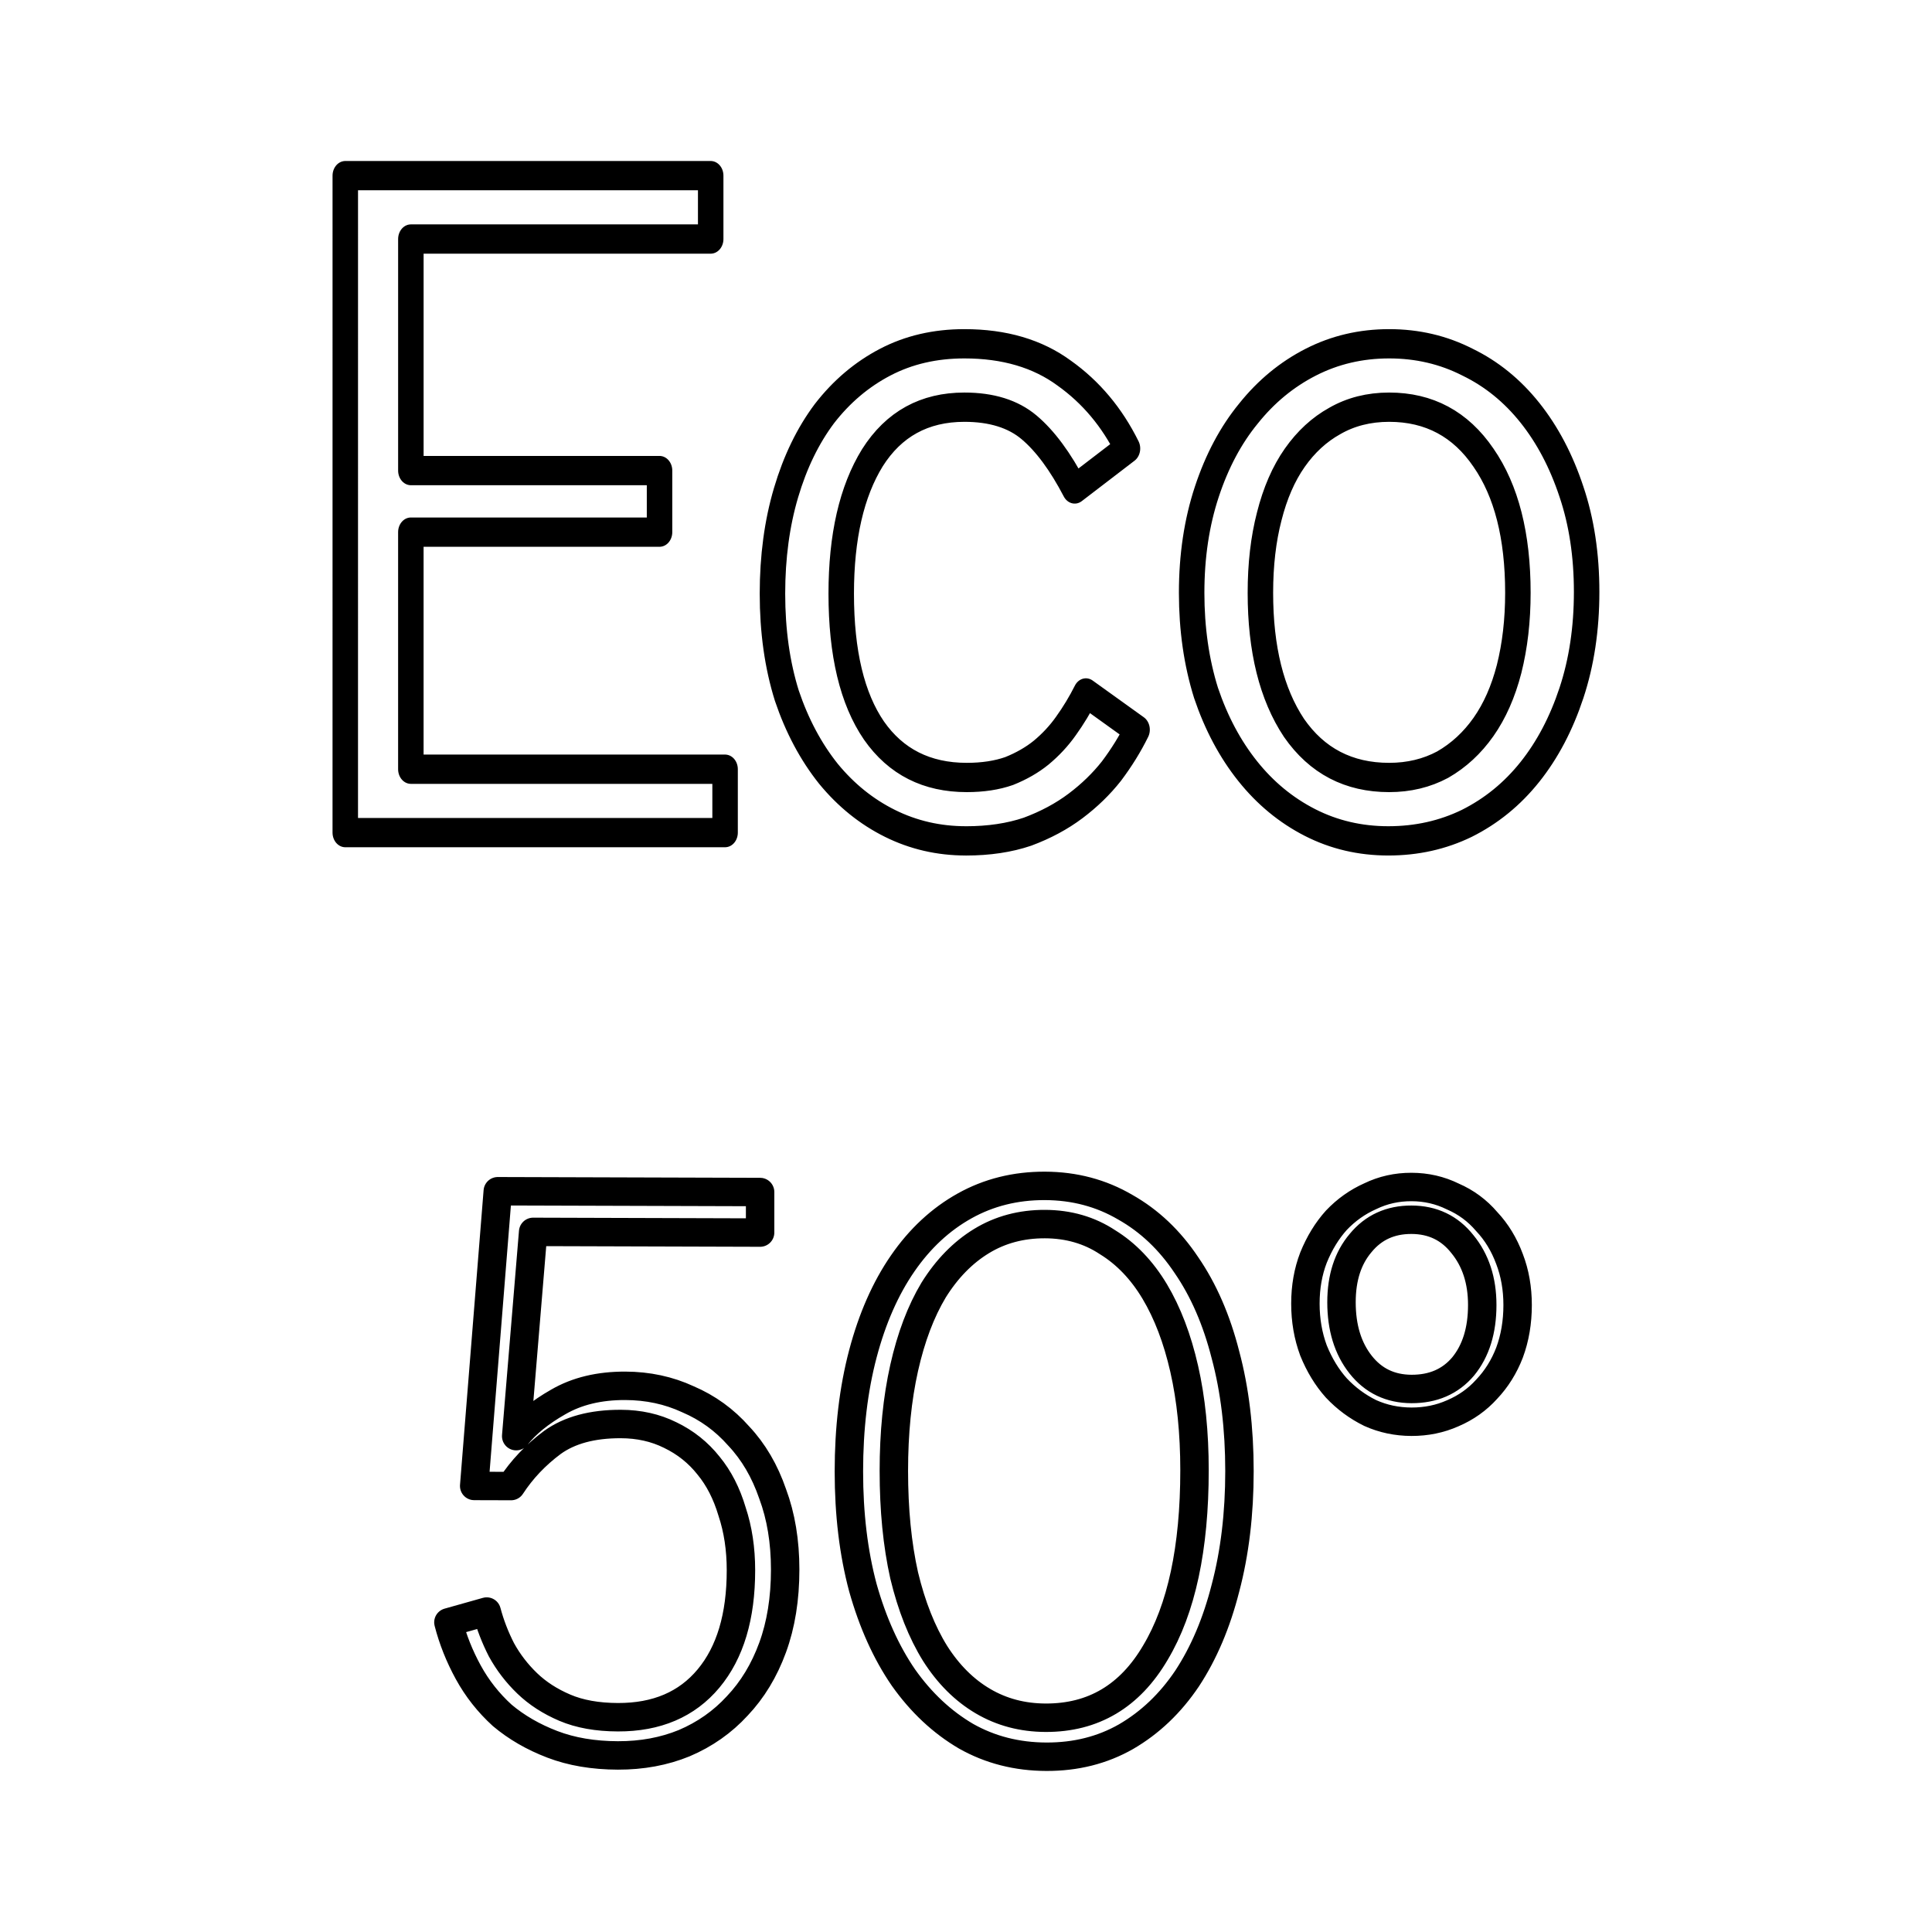
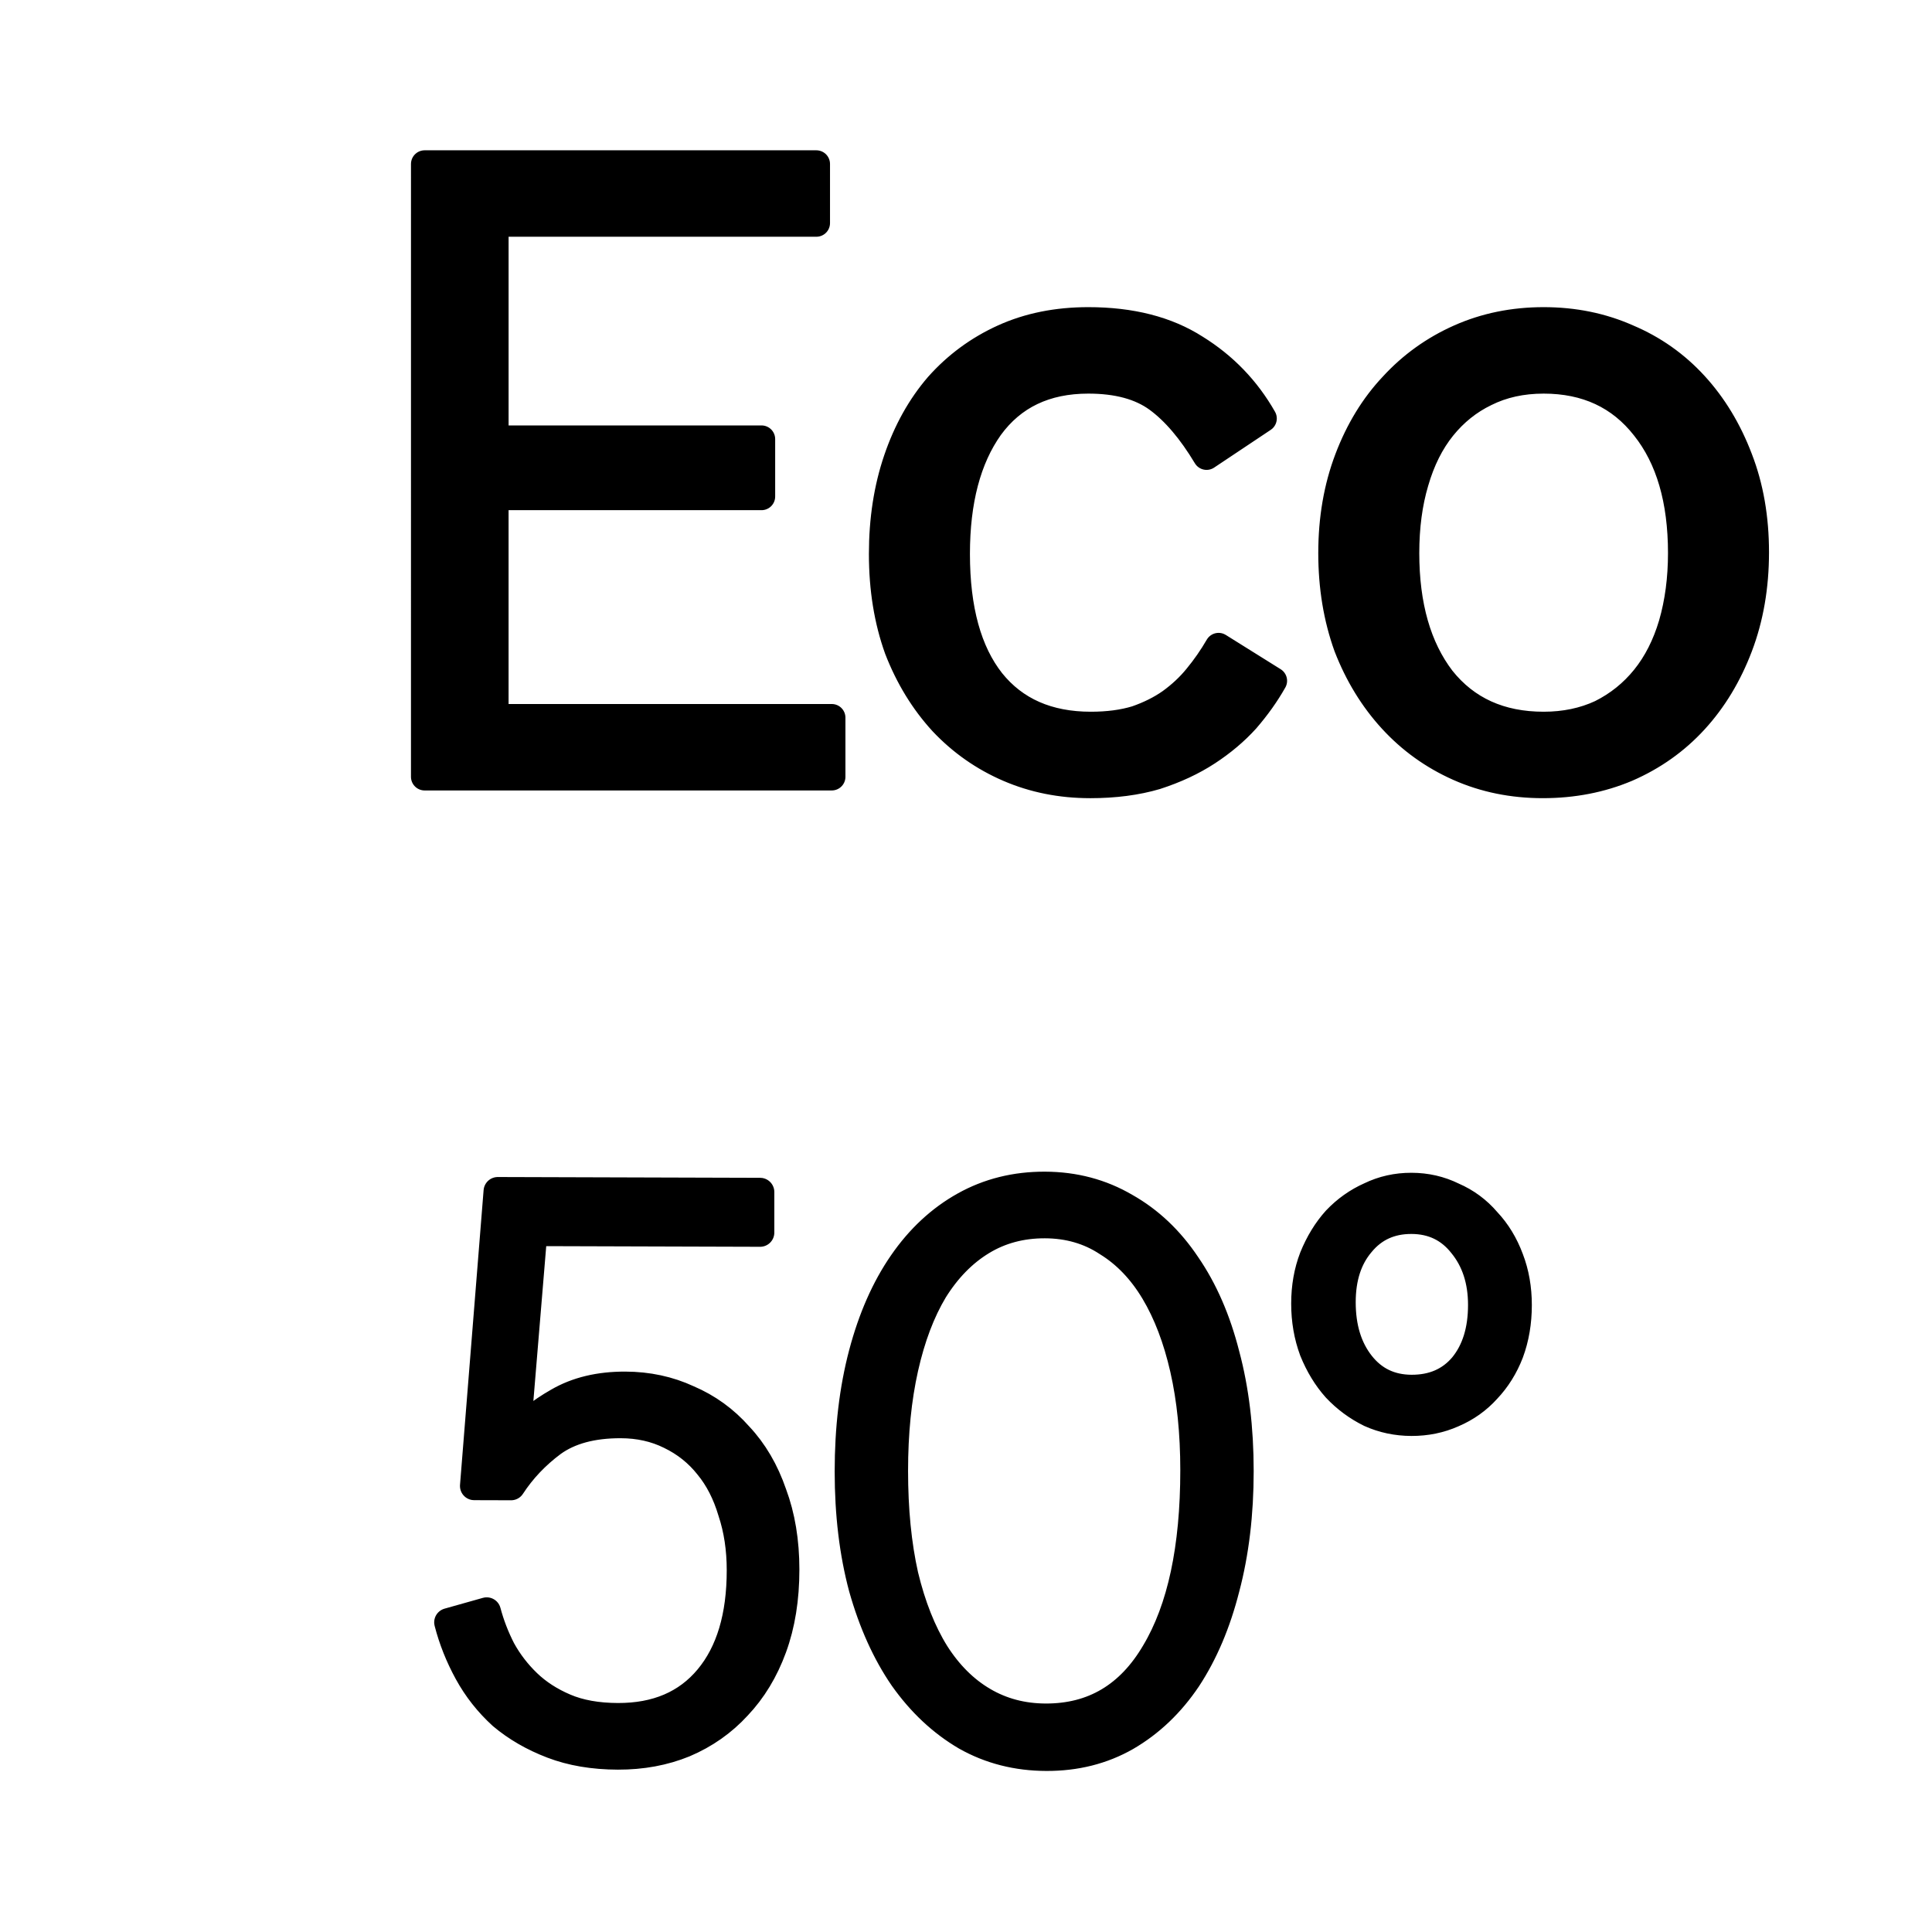
- <svg xmlns="http://www.w3.org/2000/svg" width="24" height="24" viewBox="0 0 24 24" stroke="currentColor" fill="none">
+ <svg xmlns="http://www.w3.org/2000/svg" width="24" height="24" viewBox="0 0 24 24">
  <g transform="translate(-9.405 .02)scale(.21341)">
-     <path d="M68.788 9.45h22.801v3.442H72.88v12.573h15.517v3.343H72.879v12.873h19.608v3.442h-23.7Zm38.73 36.122q-2.545 0-4.74-.948t-3.842-2.694q-1.647-1.796-2.595-4.24-.898-2.495-.898-5.539 0-2.994.849-5.488.848-2.495 2.394-4.291 1.597-1.796 3.792-2.794 2.196-.998 4.94-.998 3.742 0 6.236 1.597 2.495 1.546 3.942 4.09l-3.293 2.196q-1.347-2.245-2.844-3.343t-4.041-1.097q-3.742 0-5.738 2.744-1.946 2.744-1.946 7.384 0 4.84 2.046 7.434 2.045 2.545 5.787 2.545 1.497 0 2.645-.35 1.147-.399 1.996-.997.898-.649 1.546-1.447.699-.848 1.248-1.796l3.193 1.995q-.649 1.148-1.597 2.246-.948 1.047-2.245 1.895t-2.994 1.397q-1.696.5-3.841.5zm26.406-3.442q1.846 0 3.343-.699 1.496-.748 2.544-2.045 1.048-1.298 1.597-3.144.549-1.896.549-4.14 0-4.64-2.146-7.335-2.145-2.744-5.887-2.744-1.896 0-3.393.748-1.447.699-2.495 1.996-1.047 1.297-1.596 3.193-.55 1.846-.55 4.141 0 4.59 2.096 7.335 2.146 2.694 5.938 2.694zm-.05 3.442q-2.645 0-4.89-.997-2.245-.998-3.891-2.794-1.647-1.797-2.595-4.241-.898-2.495-.898-5.439 0-2.993.948-5.488t2.594-4.241q1.647-1.796 3.892-2.794t4.89-.998 4.89.998q2.244.948 3.89 2.744 1.647 1.796 2.595 4.29.948 2.446.948 5.44 0 2.993-.948 5.488-.948 2.494-2.594 4.29-1.647 1.797-3.942 2.794-2.245.948-4.89.948z" transform="scale(.93285 1.07198)" stroke="#000" stroke-width="1.59" stroke-linejoin="round" />
-     <path d="M80.037 102.088q-2.145-.006-3.818-.647-1.673-.64-2.917-1.688-1.2-1.093-1.973-2.503-.772-1.41-1.158-2.909l2.23-.628q.3 1.135.858 2.227.6 1.09 1.502 1.956.9.865 2.187 1.414t3.089.554q3.388.01 5.276-2.254t1.887-6.304q0-1.861-.515-3.406-.471-1.59-1.372-2.682-.901-1.138-2.23-1.778-1.288-.64-2.875-.644-2.488-.007-3.989 1.077-1.458 1.086-2.402 2.535l-2.145-.006 1.373-17.155 15.27.046v2.36l-13.211-.04-.987 11.89q.858-1.086 2.445-1.989 1.63-.948 3.904-.941 1.973.006 3.646.782 1.716.732 2.96 2.143 1.286 1.366 1.973 3.365.729 1.954.729 4.406 0 2.542-.73 4.537-.728 1.995-2.058 3.398-1.287 1.404-3.089 2.17-1.758.72-3.86.714zm24.9-2.194q4.16.013 6.39-3.793 2.274-3.807 2.274-10.616 0-3.268-.6-5.903-.601-2.635-1.716-4.5-1.116-1.864-2.746-2.868-1.587-1.049-3.646-1.055t-3.689.988-2.788 2.851q-1.115 1.858-1.716 4.534-.6 2.677-.6 5.99 0 3.405.6 6.085.644 2.68 1.802 4.545 1.158 1.82 2.788 2.778t3.646.964zm.042 2.27q-2.574-.008-4.675-1.194-2.102-1.232-3.647-3.416-1.5-2.183-2.359-5.228-.815-3.043-.815-6.766 0-3.768.815-6.852t2.317-5.259q1.5-2.174 3.603-3.348 2.102-1.174 4.675-1.166t4.676 1.24q2.102 1.186 3.56 3.37 1.502 2.183 2.274 5.227.815 3.044.815 6.766t-.815 6.807q-.772 3.04-2.23 5.26-1.46 2.174-3.561 3.393-2.06 1.174-4.633 1.166zm21.253-21.407q1.888.006 3.003-1.307 1.115-1.359 1.115-3.583 0-2.134-1.158-3.545-1.115-1.41-2.96-1.416-1.844-.005-2.96 1.353-1.115 1.313-1.115 3.447 0 2.224 1.116 3.635 1.115 1.41 2.96 1.416zm0 1.907q-1.286-.004-2.402-.507-1.115-.548-1.973-1.459-.815-.91-1.33-2.183-.471-1.272-.471-2.725t.471-2.677q.515-1.27 1.33-2.175.858-.905 1.973-1.401 1.116-.541 2.402-.537 1.287.003 2.403.552 1.158.502 1.973 1.458.858.91 1.33 2.183.471 1.227.471 2.68 0 1.498-.471 2.768-.472 1.224-1.33 2.13-.815.905-1.973 1.4-1.116.496-2.403.493z" stroke-width="1.655" stroke-linejoin="round" />
+     <path d="M68.788 9.45h22.801v3.442H72.88v12.573h15.517v3.343H72.879v12.873h19.608v3.442h-23.7Zm38.73 36.122q-2.545 0 -4.74 -0.948t-3.842 -2.694q-1.647 -1.796 -2.595 -4.24q-0.898 -2.495 -0.898 -5.539q0 -2.994 0.849 -5.488q0.848 -2.495 2.394 -4.291q1.597 -1.796 3.792 -2.794q2.196 -0.998 4.94 -0.998q3.742 0 6.236 1.597q2.495 1.546 3.942 4.09l-3.293 2.196q-1.347 -2.245 -2.844 -3.343t-4.041 -1.097q-3.742 0 -5.738 2.744q-1.946 2.744 -1.946 7.384q0 4.84 2.046 7.434q2.045 2.545 5.787 2.545q1.497 0 2.645 -0.35q1.147 -0.399 1.996 -0.997q0.898 -0.649 1.546 -1.447q0.699 -0.848 1.248 -1.796l3.193 1.995q-0.649 1.148 -1.597 2.246q-0.948 1.047 -2.245 1.895t-2.994 1.397q-1.696 0.5 -3.841 0.5zm26.406 -3.442q1.846 0 3.343 -0.699q1.496 -0.748 2.544 -2.045q1.048 -1.298 1.597 -3.144q0.549 -1.896 0.549 -4.14q0 -4.64 -2.146 -7.335q-2.145 -2.744 -5.887 -2.744q-1.896 0 -3.393 0.748q-1.447 0.699 -2.495 1.996q-1.047 1.297 -1.596 3.193q-0.55 1.846 -0.55 4.141q0 4.59 2.096 7.335q2.146 2.694 5.938 2.694zm-0.05 3.442q-2.645 0 -4.89 -0.997q-2.245 -0.998 -3.891 -2.794q-1.647 -1.797 -2.595 -4.241q-0.898 -2.495 -0.898 -5.439q0 -2.993 0.948 -5.488t2.594 -4.241q1.647 -1.796 3.892 -2.794t4.89 -0.998t4.89 0.998q2.244 0.948 3.89 2.744q1.647 1.796 2.595 4.29q0.948 2.446 0.948 5.44q0 2.993 -0.948 5.488q-0.948 2.494 -2.594 4.29q-1.647 1.797 -3.942 2.794q-2.245 0.948 -4.89 0.948z" stroke="#000" stroke-width="1.59" stroke-linejoin="round" />
+     <path d="M80.037 102.088q-2.145-.006-3.818-.647-1.673-.64-2.917-1.688-1.2-1.093-1.973-2.503-.772-1.41-1.158-2.909l2.23-.628q.3 1.135.858 2.227.6 1.09 1.502 1.956.9.865 2.187 1.414t3.089.554q3.388.01 5.276-2.254t1.887-6.304q0-1.861-.515-3.406-.471-1.59-1.372-2.682-.901-1.138-2.23-1.778-1.288-.64-2.875-.644-2.488-.007-3.989 1.077-1.458 1.086-2.402 2.535l-2.145-.006 1.373-17.155 15.27.046v2.36l-13.211-.04-.987 11.89q.858-1.086 2.445-1.989 1.63-.948 3.904-.941 1.973.006 3.646.782 1.716.732 2.96 2.143 1.286 1.366 1.973 3.365.729 1.954.729 4.406 0 2.542-.73 4.537-.728 1.995-2.058 3.398-1.287 1.404-3.089 2.17-1.758.72-3.86.714zm24.9-2.194q4.16.013 6.39-3.793 2.274-3.807 2.274-10.616 0-3.268-.6-5.903-.601-2.635-1.716-4.5-1.116-1.864-2.746-2.868-1.587-1.049-3.646-1.055t-3.689.988-2.788 2.851q-1.115 1.858-1.716 4.534-.6 2.677-.6 5.99 0 3.405.6 6.085.644 2.68 1.802 4.545 1.158 1.82 2.788 2.778t3.646.964zm.042 2.27q-2.574-.008-4.675-1.194-2.102-1.232-3.647-3.416-1.5-2.183-2.359-5.228-.815-3.043-.815-6.766 0-3.768.815-6.852t2.317-5.259q1.5-2.174 3.603-3.348 2.102-1.174 4.675-1.166t4.676 1.24q2.102 1.186 3.56 3.37 1.502 2.183 2.274 5.227.815 3.044.815 6.766t-.815 6.807q-.772 3.04-2.23 5.26-1.46 2.174-3.561 3.393-2.06 1.174-4.633 1.166zm21.253-21.407q1.888.006 3.003-1.307 1.115-1.359 1.115-3.583 0-2.134-1.158-3.545-1.115-1.41-2.96-1.416-1.844-.005-2.96 1.353-1.115 1.313-1.115 3.447 0 2.224 1.116 3.635 1.115 1.41 2.96 1.416zm0 1.907q-1.286-.004-2.402-.507-1.115-.548-1.973-1.459-.815-.91-1.33-2.183-.471-1.272-.471-2.725t.471-2.677q.515-1.27 1.33-2.175.858-.905 1.973-1.401 1.116-.541 2.402-.537 1.287.003 2.403.552 1.158.502 1.973 1.458.858.91 1.33 2.183.471 1.227.471 2.68 0 1.498-.471 2.768-.472 1.224-1.33 2.13-.815.905-1.973 1.4-1.116.496-2.403.493z" stroke="#000" stroke-width="1.655" stroke-linejoin="round" />
  </g>
</svg>
